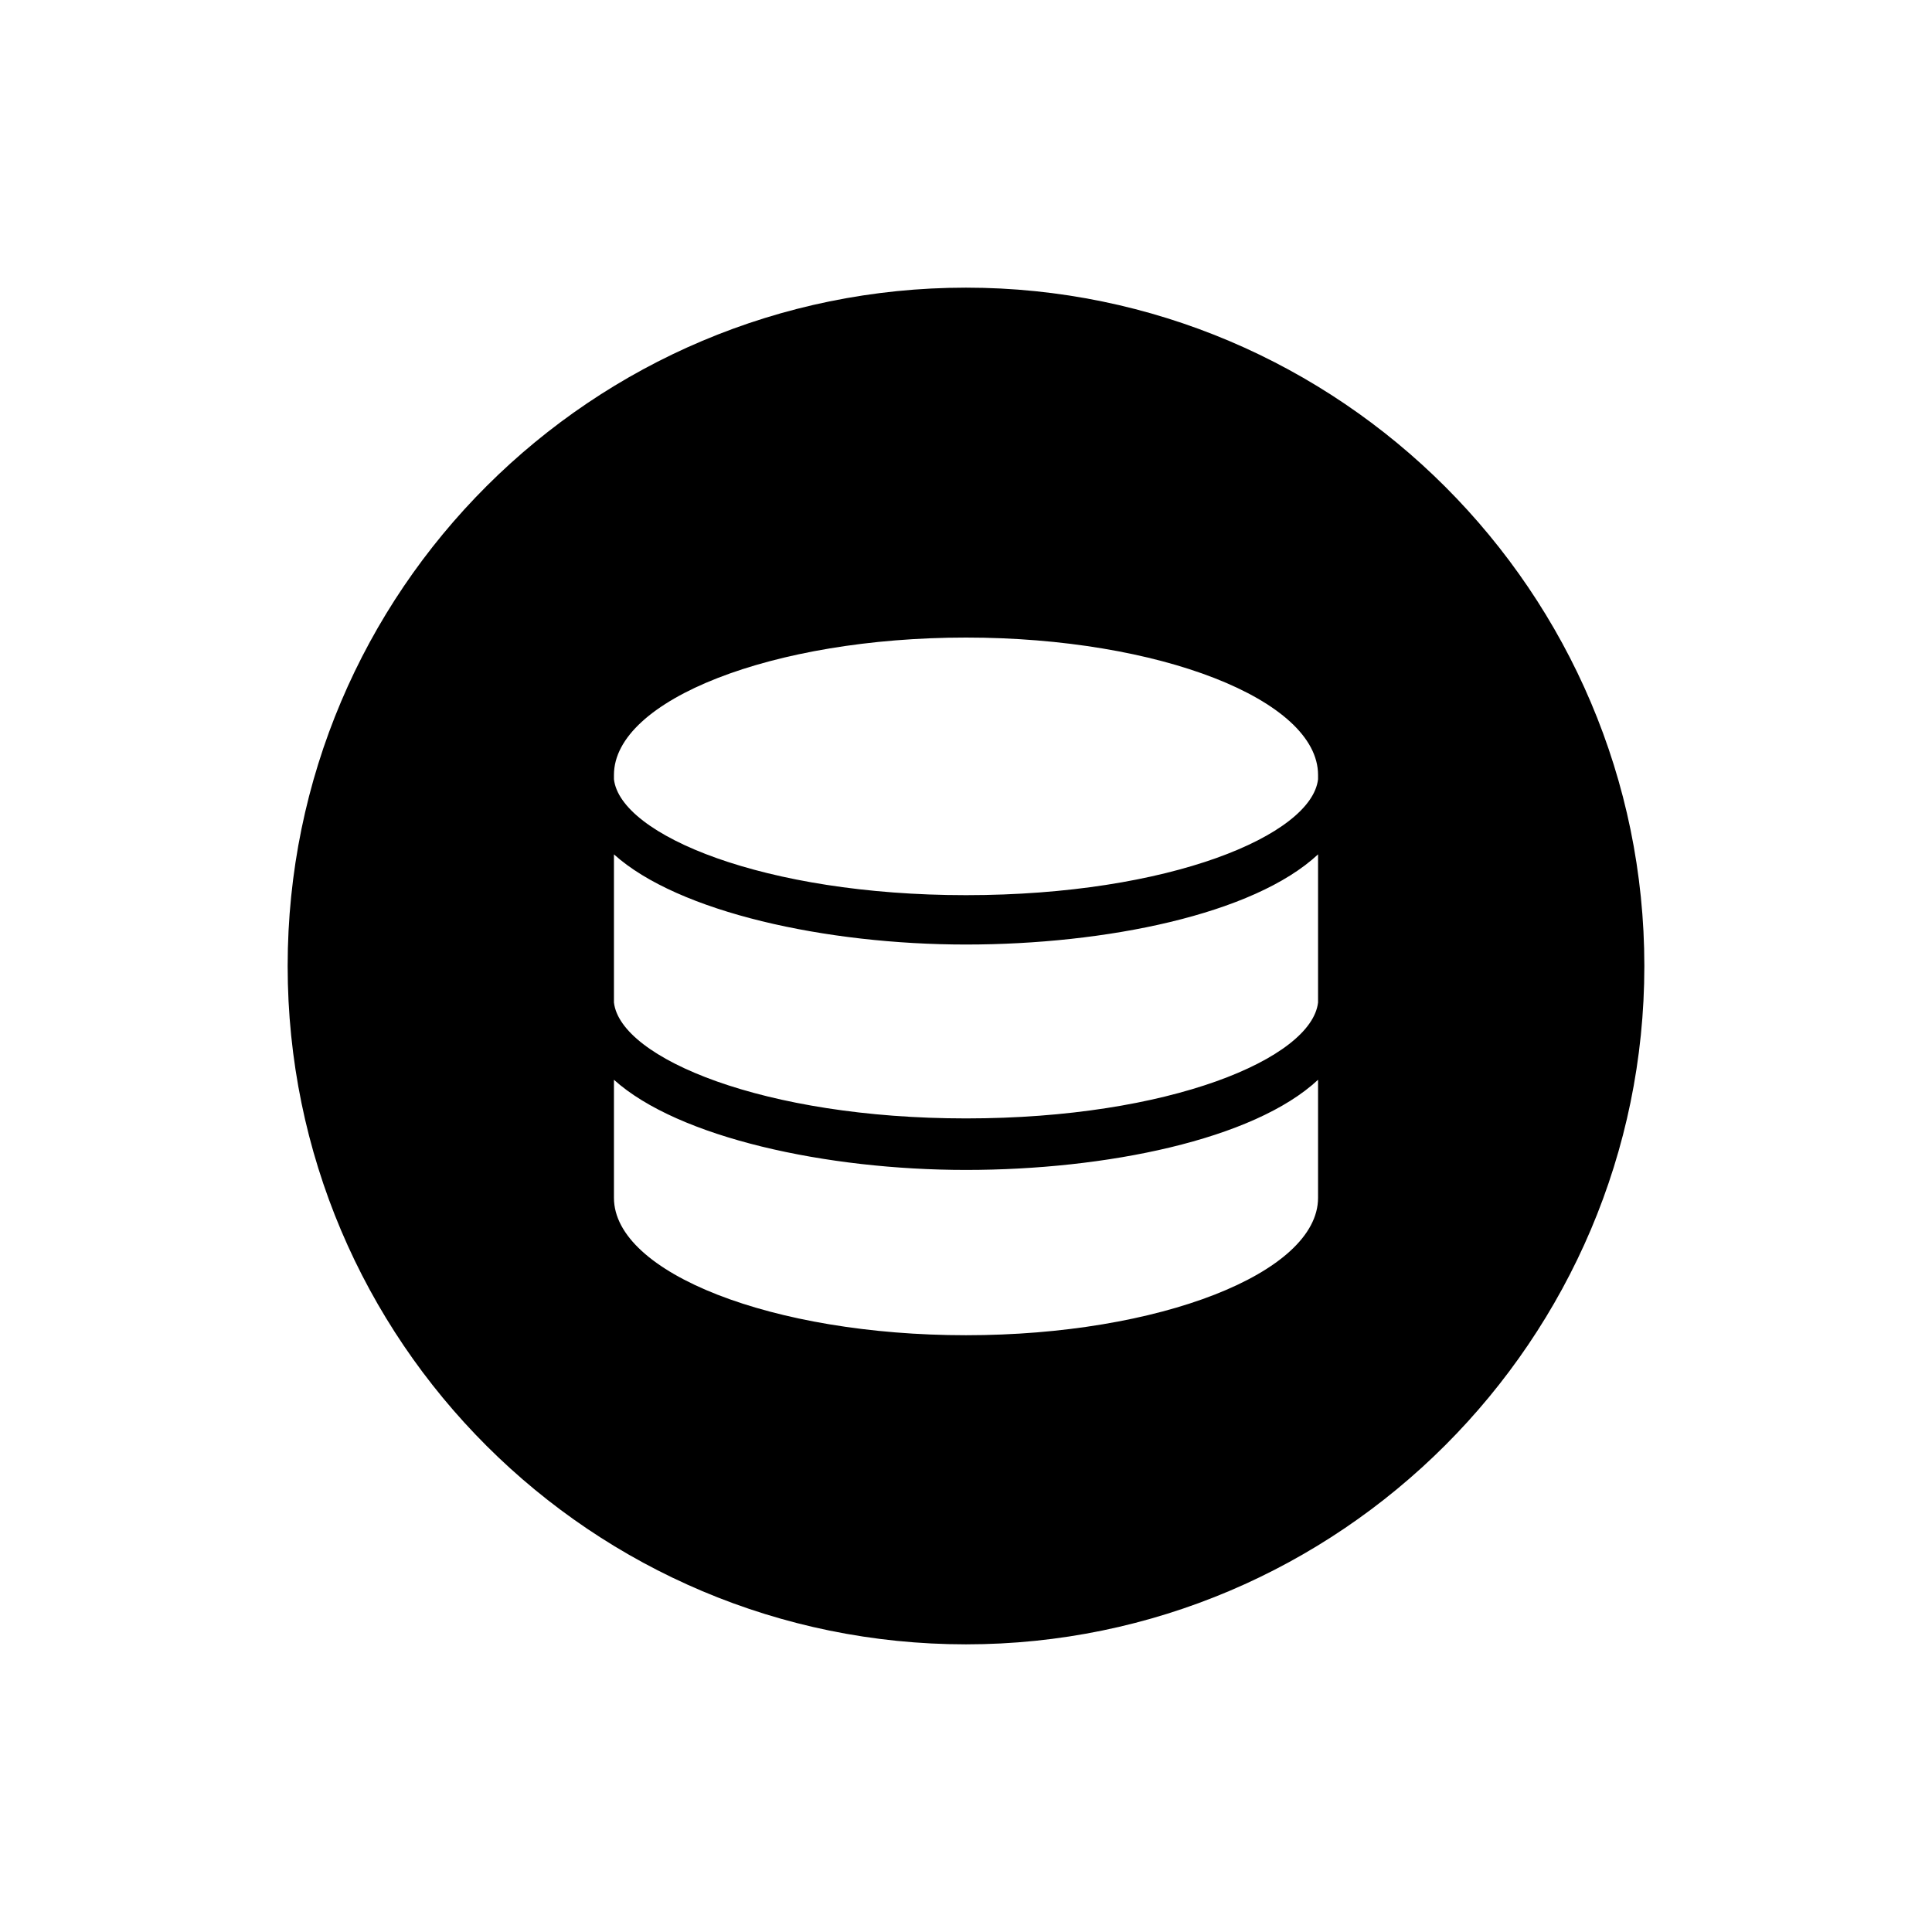
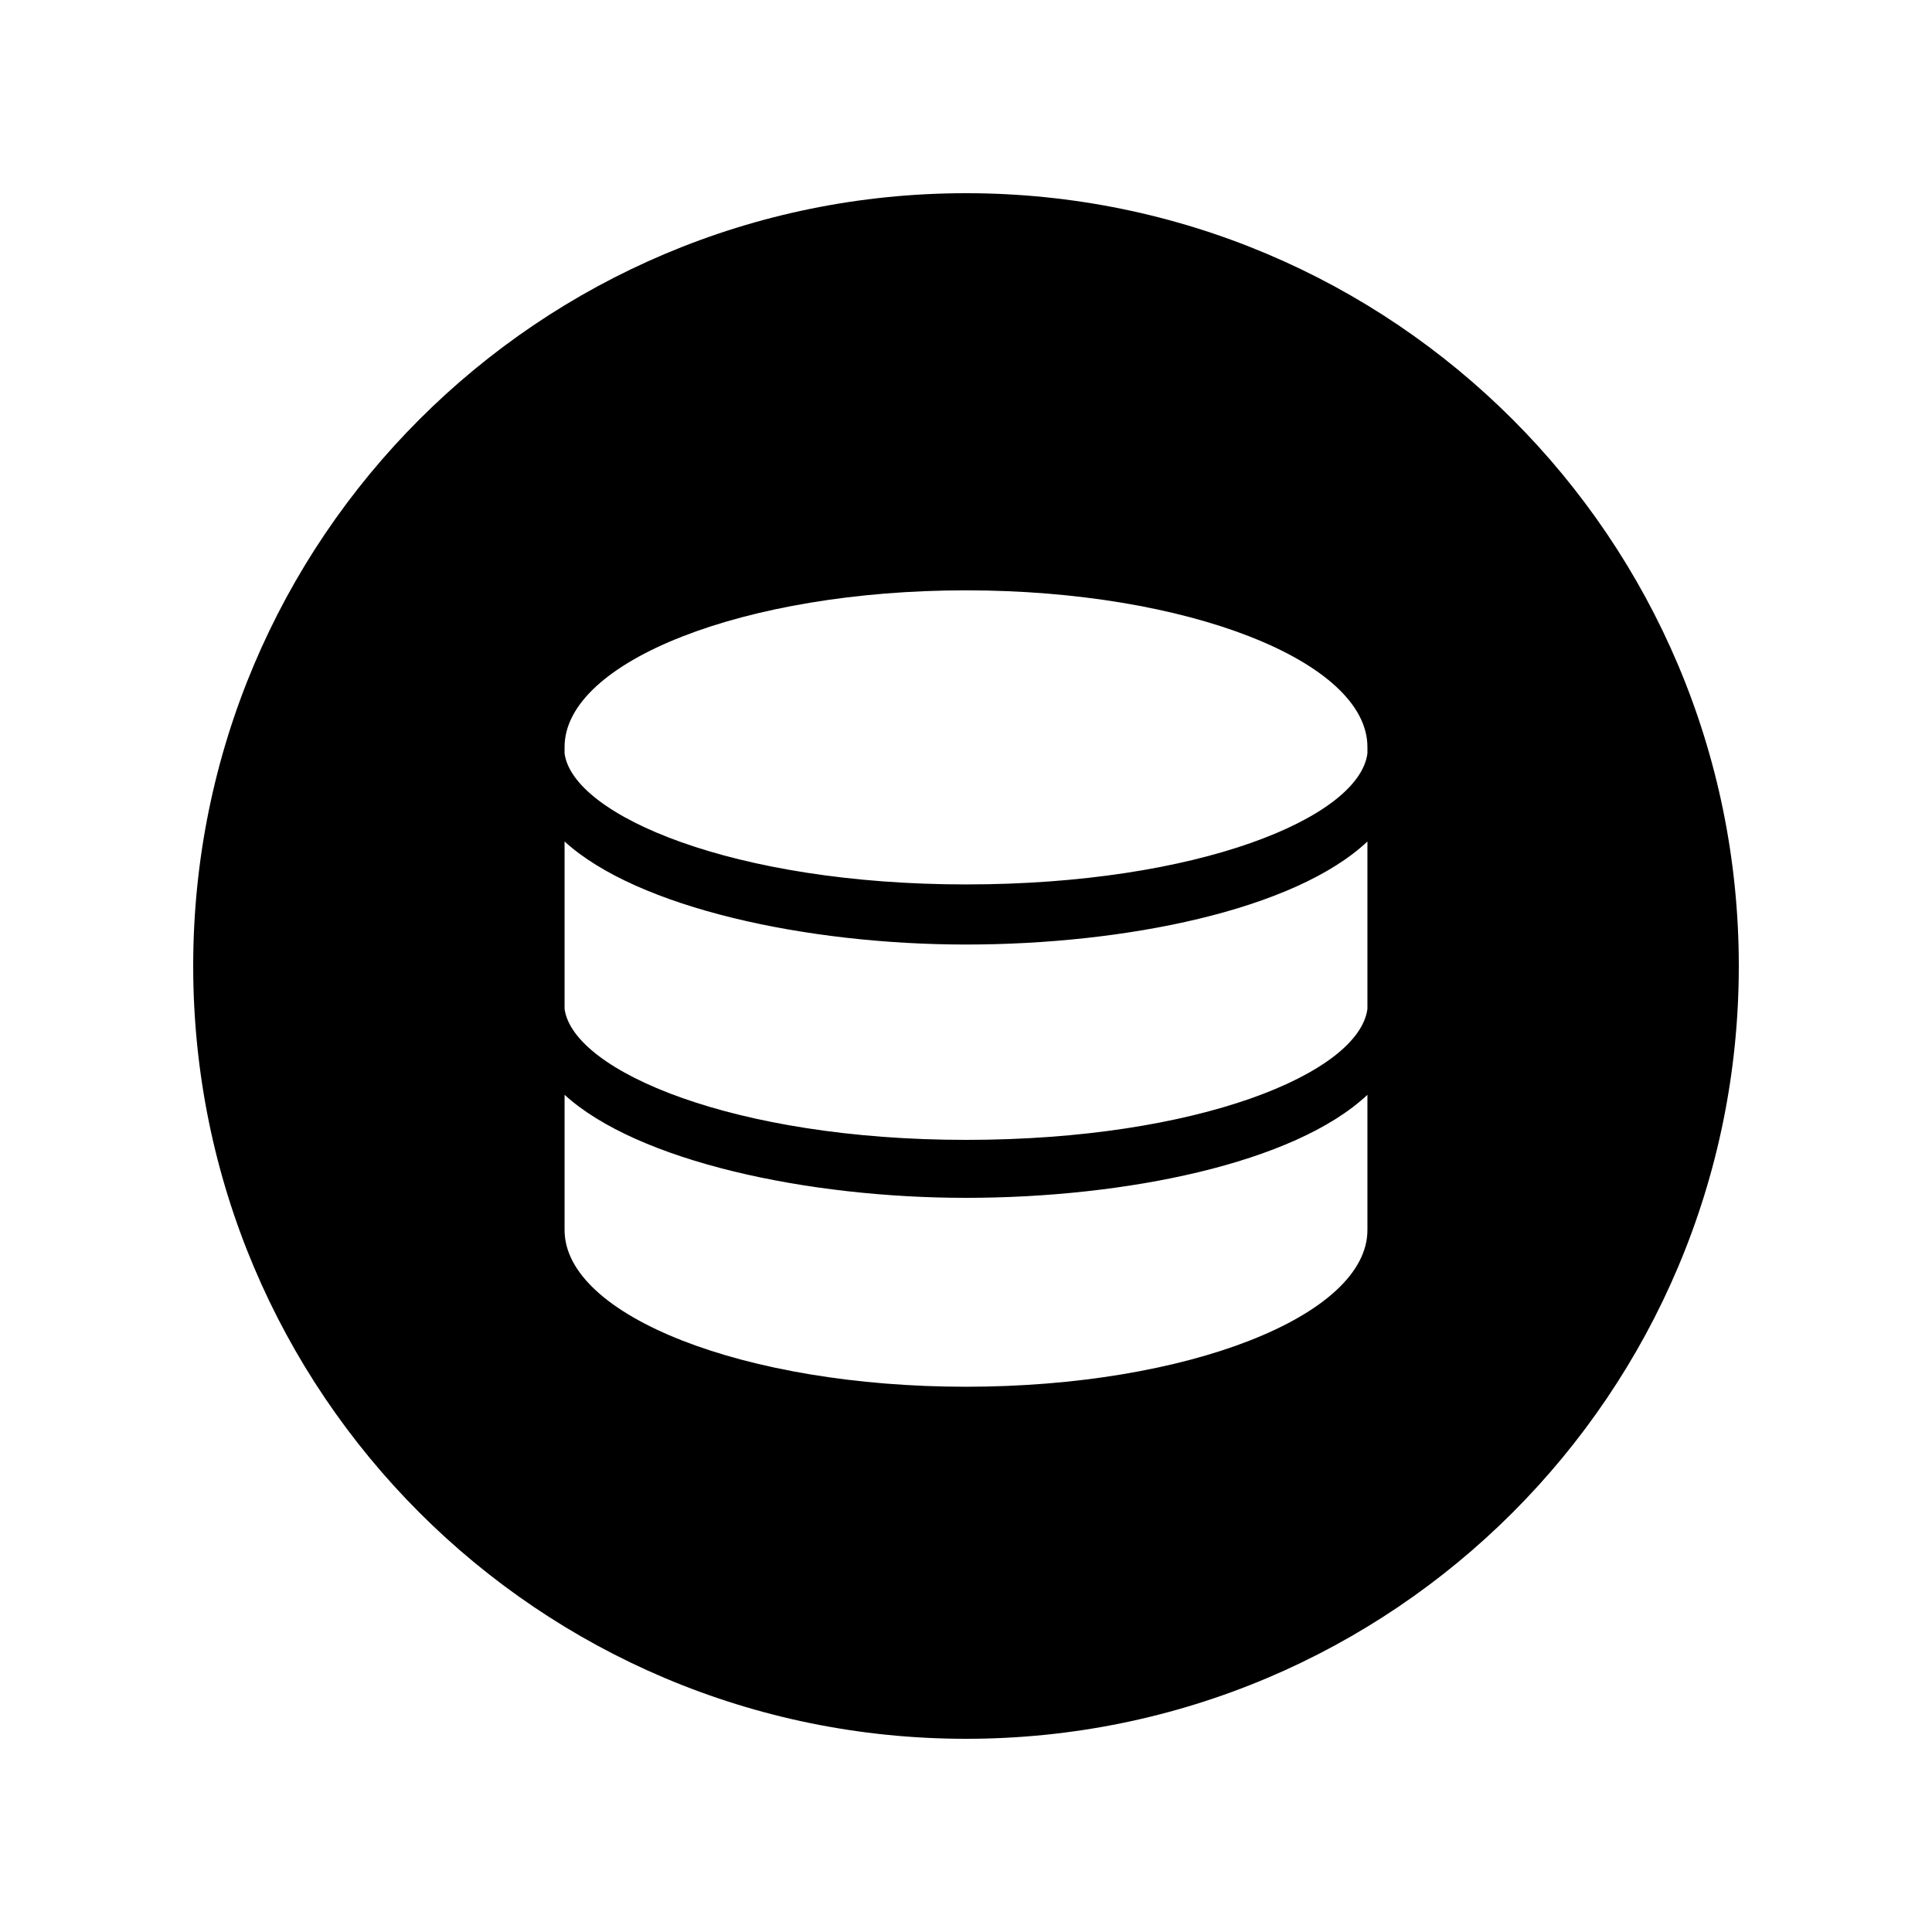
<svg xmlns="http://www.w3.org/2000/svg" version="1.1" id="icons" x="0px" y="0px" viewBox="0 0 90 90" enable-background="new 0 0 90 90" xml:space="preserve">
-   <path d="M45,13.4c-17.4,0-31.6,14.1-31.6,31.6S27.6,76.6,45,76.6S76.6,62.4,76.6,45S62.4,13.4,45,13.4z M61.4,55.8  c0,3.5-7.4,6.4-16.4,6.4s-16.4-2.9-16.4-6.4v-5.5c3,2.7,9.9,4.2,16.4,4.2s13.4-1.4,16.4-4.2V55.8z M61.4,46.7  c-0.3,2.6-6.9,5.4-16.4,5.4c-9.4,0-16.1-2.8-16.4-5.4v-6.9c3,2.7,9.9,4.2,16.4,4.2s13.4-1.4,16.4-4.2V46.7z M61.4,36.3  c-0.3,2.6-6.9,5.4-16.4,5.4c-9.4,0-16.1-2.8-16.4-5.4v-0.2c0-3.5,7.4-6.4,16.4-6.4s16.4,2.9,16.4,6.4V36.3z" />
+   <path d="M45,9C25.1,9,9,25.1,9,45s16.1,36,36,36s36-16.1,36-36S64.9,9,45,9z M63.7,57.3c0,4-8.4,7.3-18.7,7.3s-18.7-3.3-18.7-7.3V51  c3.4,3.1,11.3,4.8,18.7,4.8s15.3-1.6,18.7-4.8V57.3z M63.7,47c-0.4,3-7.9,6.1-18.7,6.1c-10.8,0-18.3-3.2-18.7-6.1v-7.8  c3.4,3.1,11.3,4.8,18.7,4.8s15.3-1.6,18.7-4.8V47z M63.7,35.1c-0.4,3-7.9,6.1-18.7,6.1c-10.8,0-18.3-3.2-18.7-6.1v-0.3  c0-4,8.4-7.3,18.7-7.3s18.7,3.3,18.7,7.3V35.1z" />
</svg>
